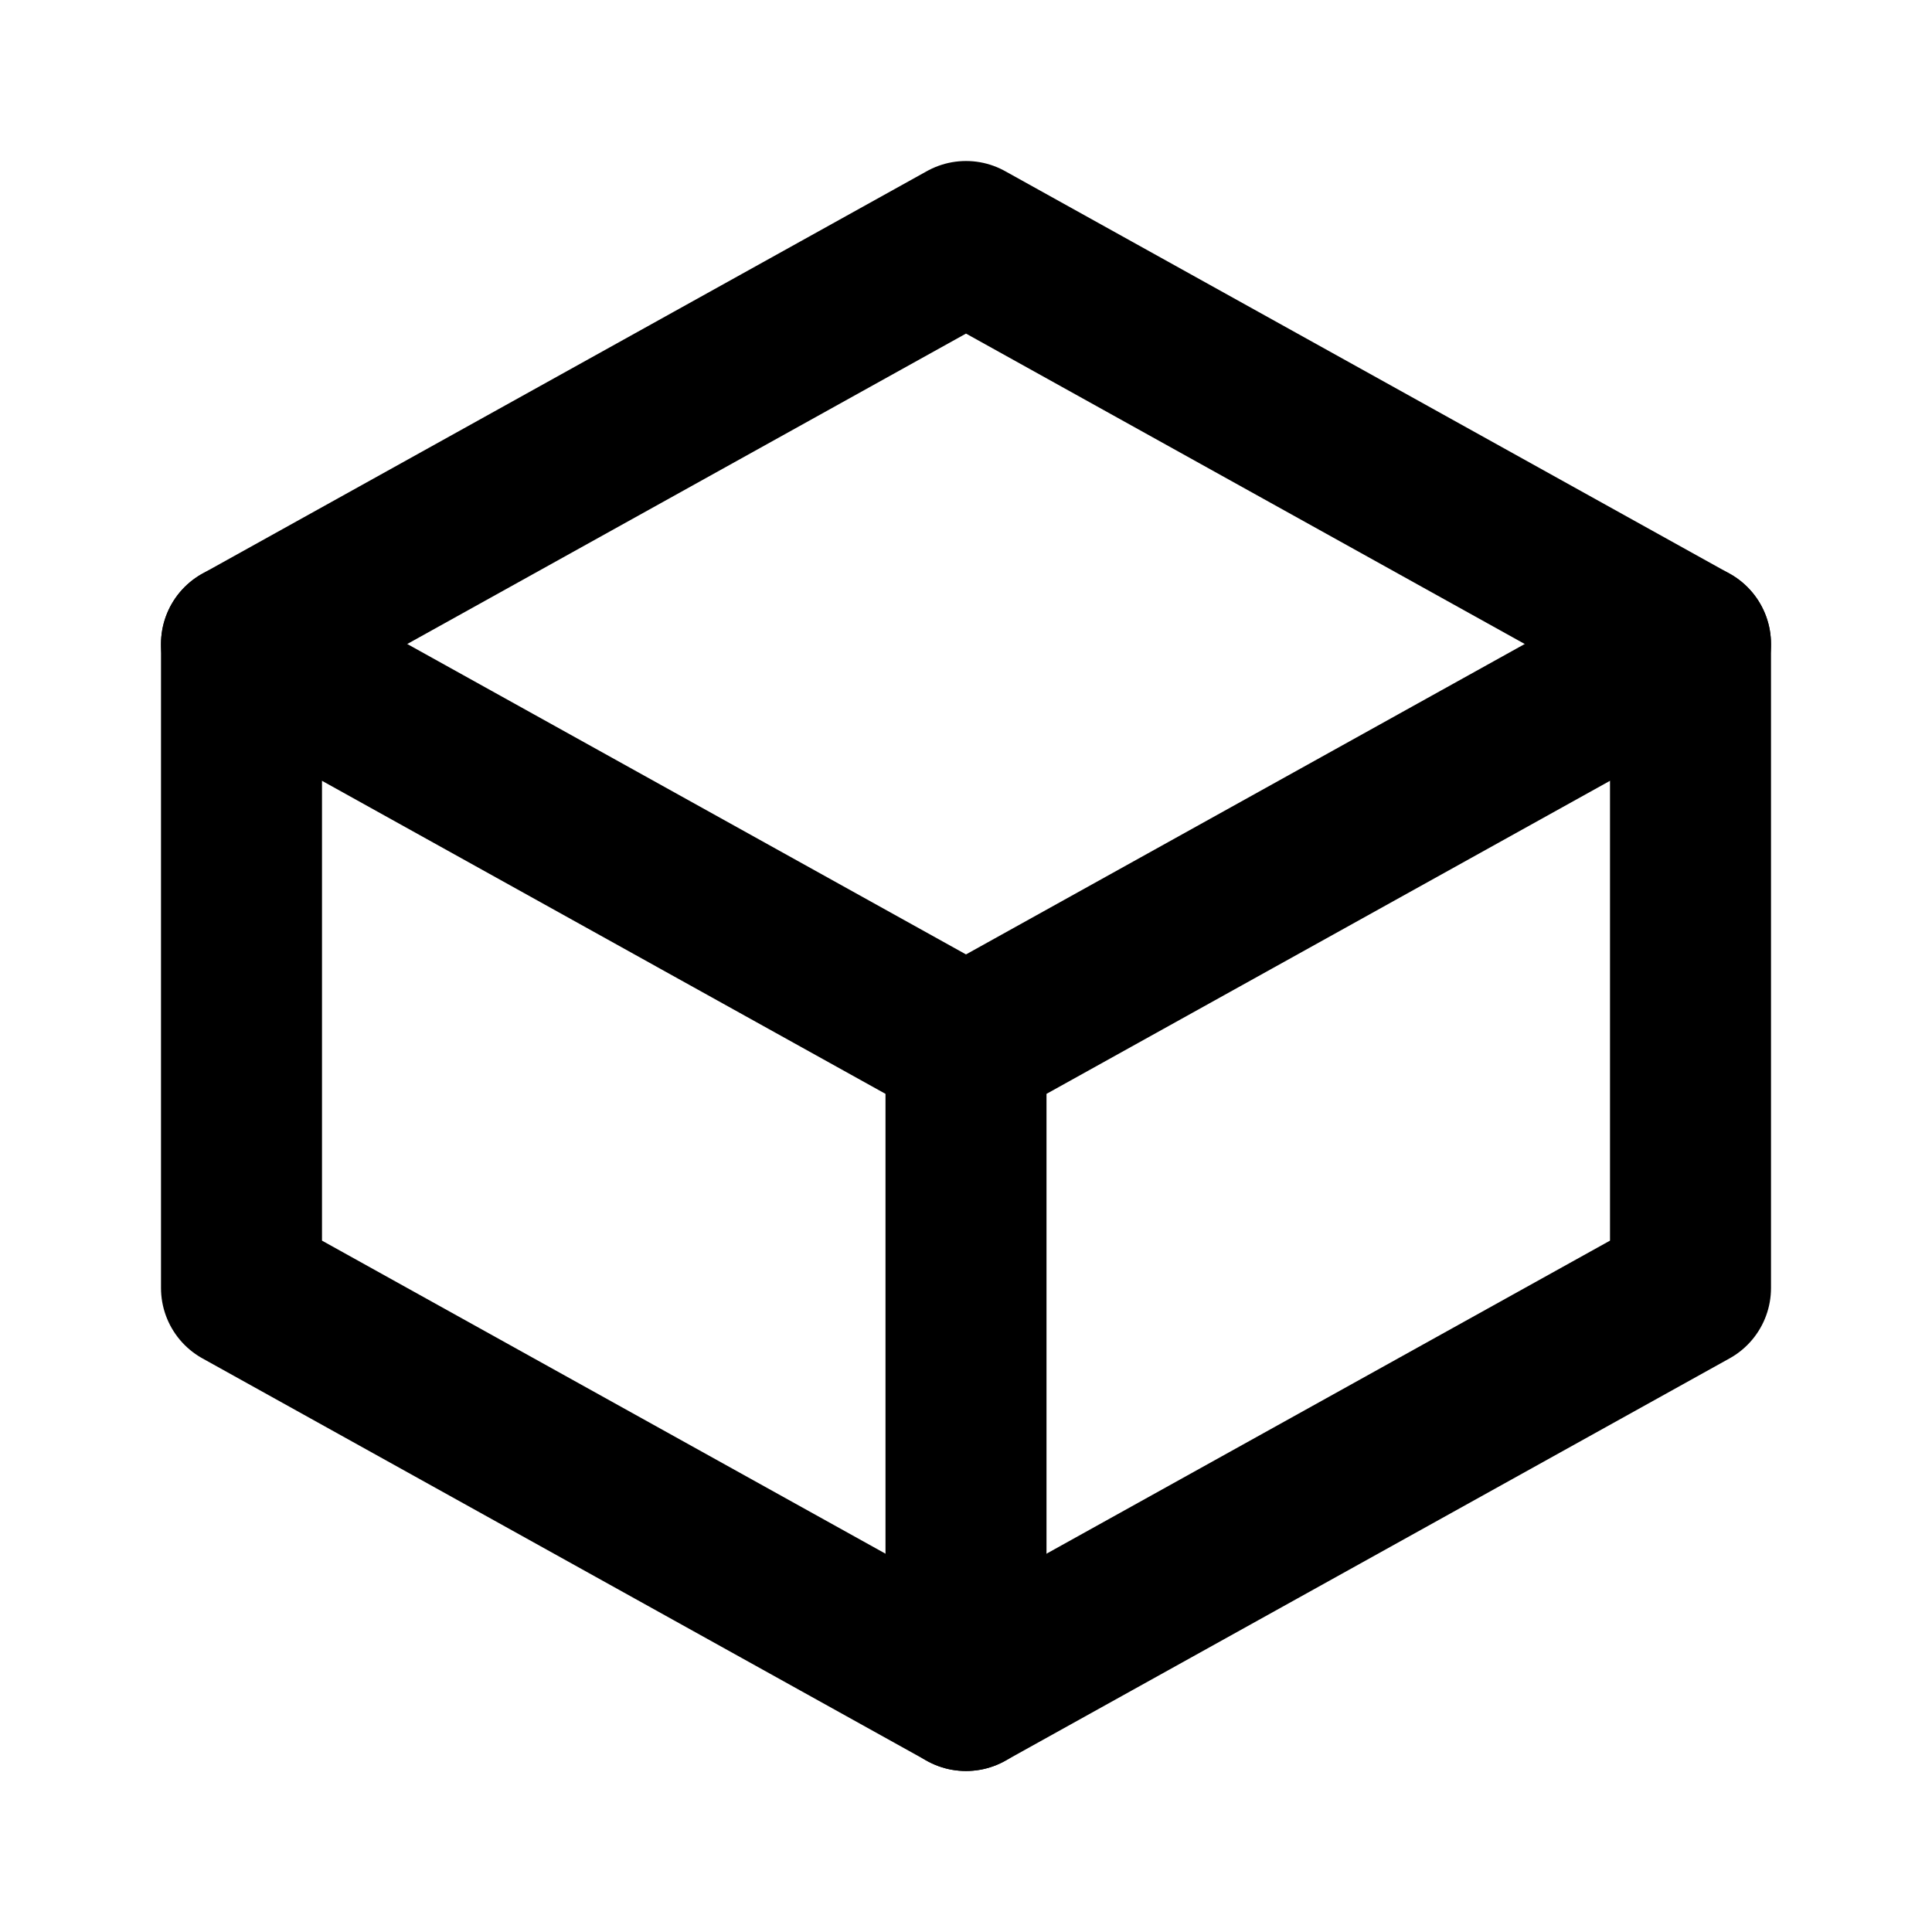
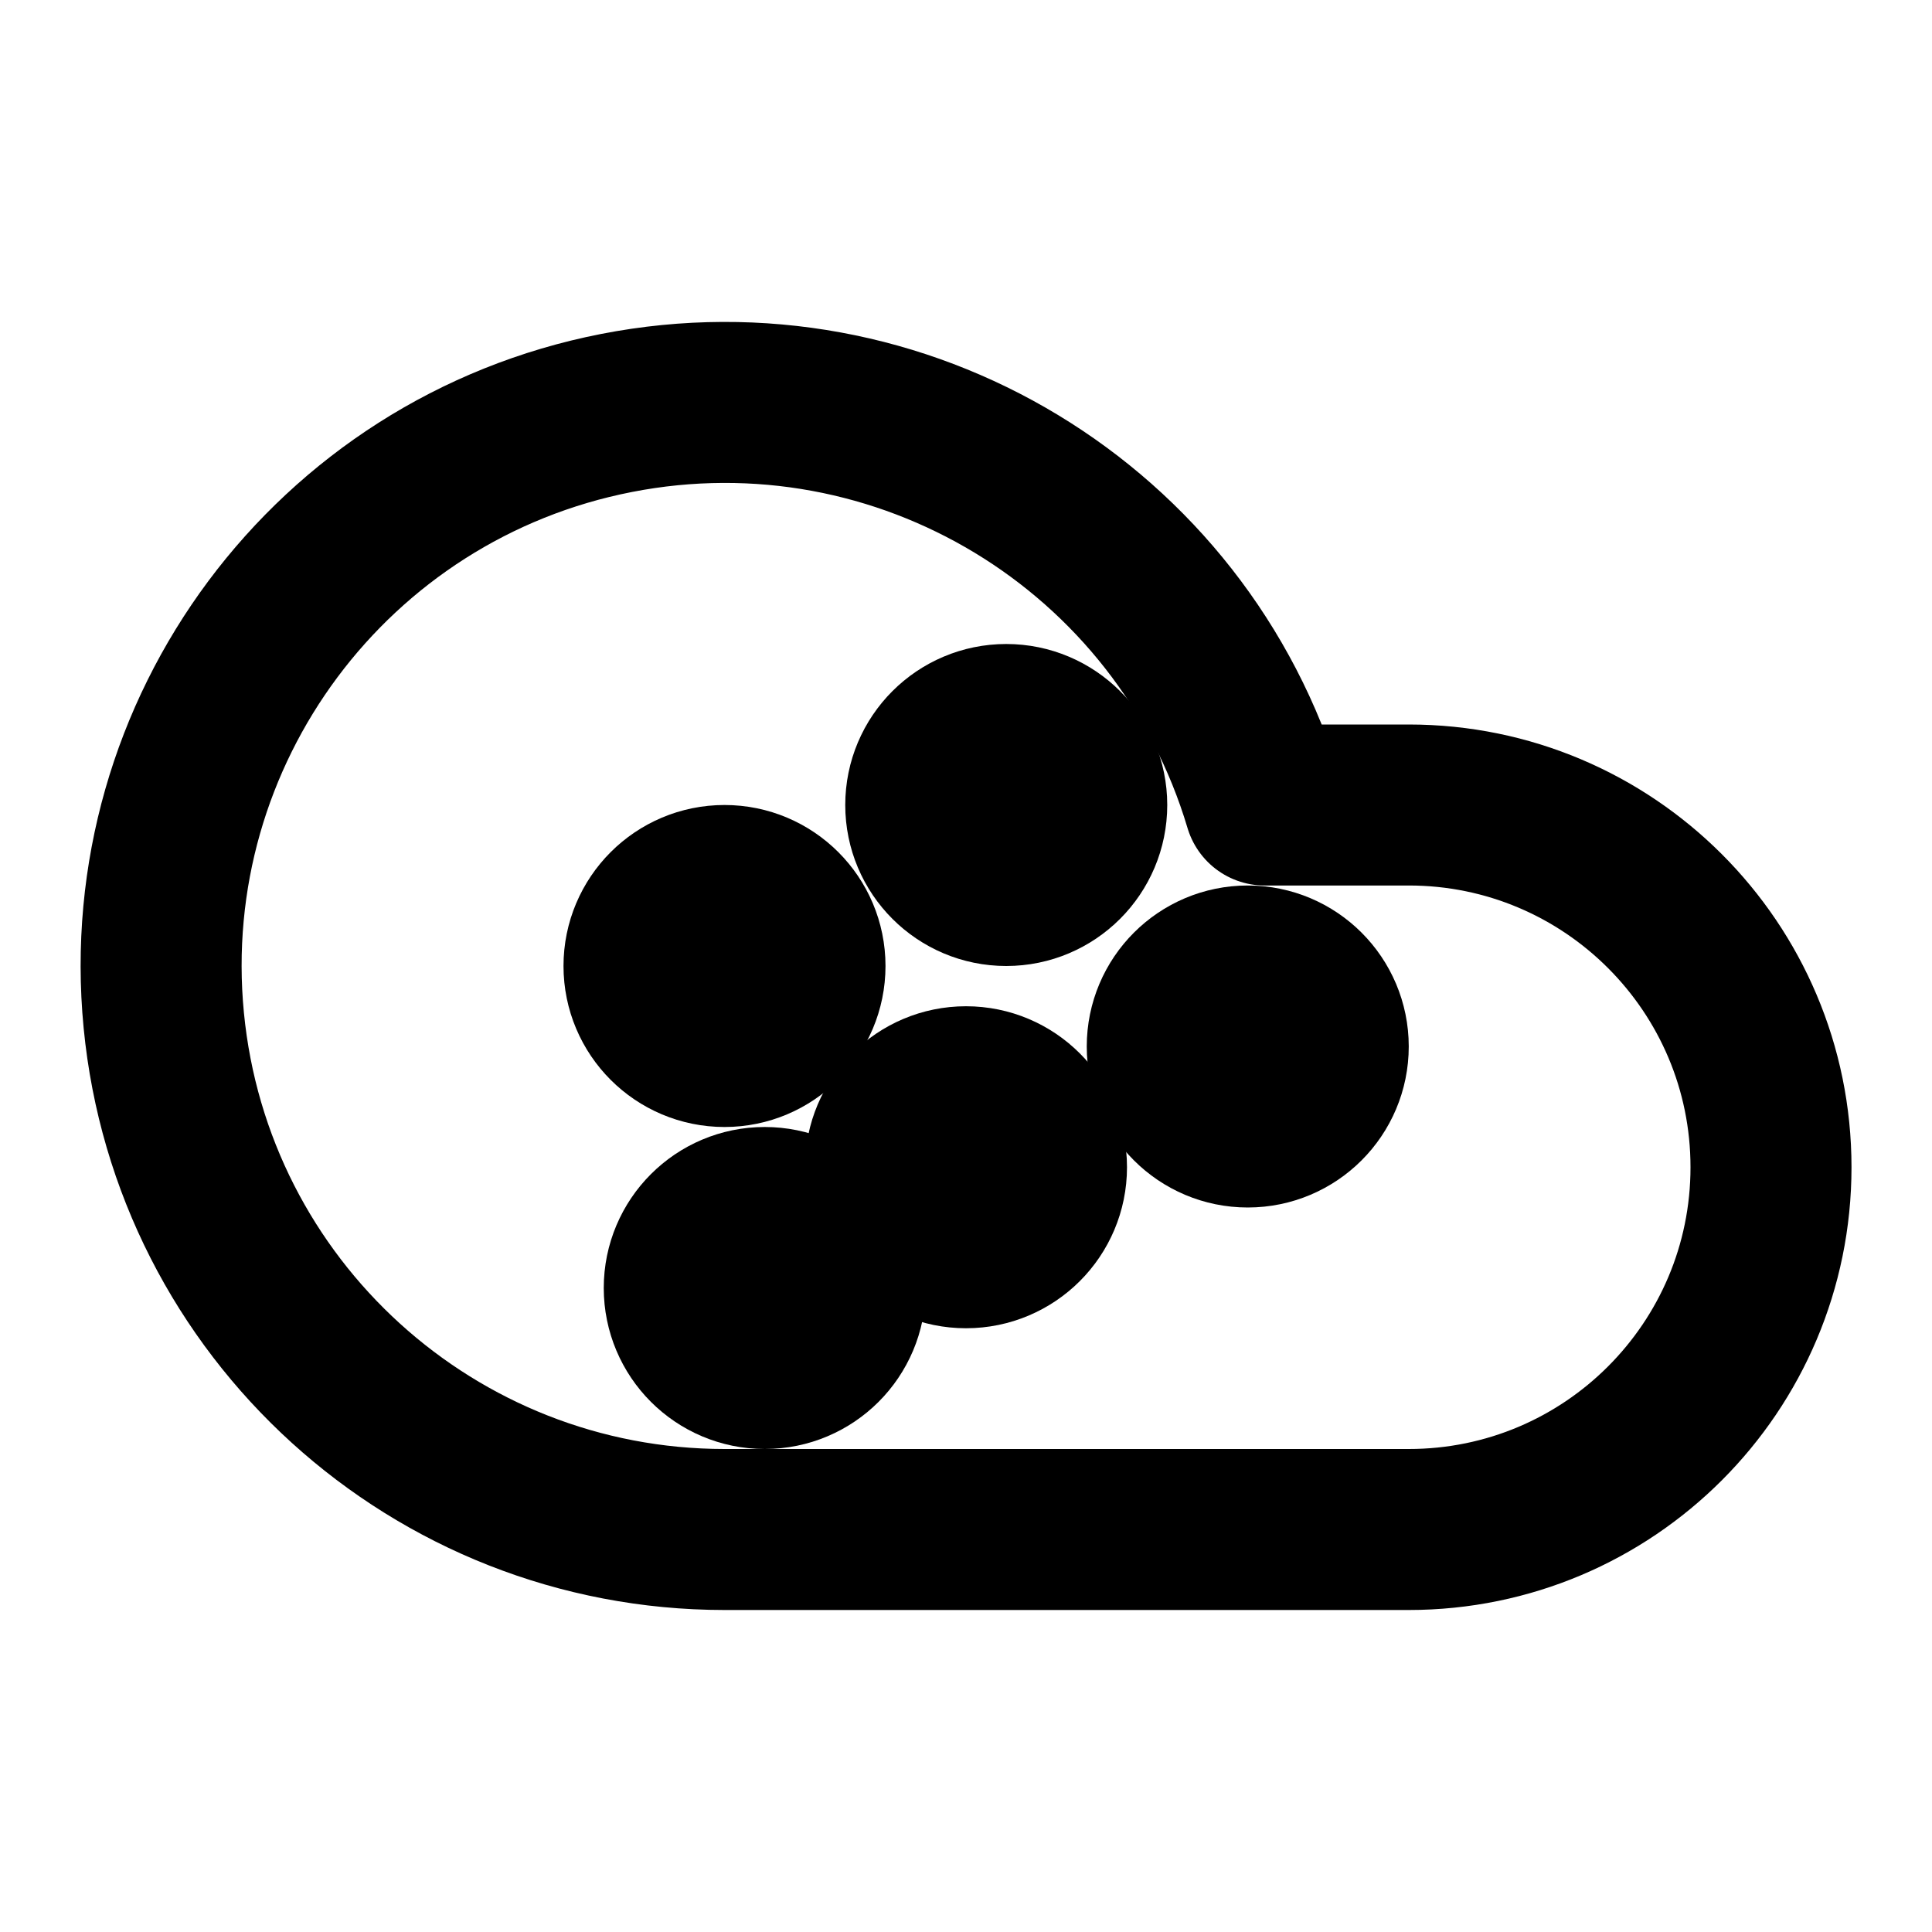
<svg xmlns="http://www.w3.org/2000/svg" width="24" height="24" viewBox="0 0 24 24" fill="none" stroke="currentColor" stroke-width="2" stroke-linecap="round" stroke-linejoin="round">
-   <path d="M21 8 12 3 3 8v8l9 5 9-5z" />
-   <path d="M3 8l9 5 9-5M12 13v8" />
+   <path d="M17.5 19H9a7 7 0 1 1 6.71-9h1.79a4.5 4.5 0 1 1 0 9Z" />
+   <circle cx="9" cy="12" r="1" fill="currentColor" />
+   <circle cx="12.5" cy="10" r="1" fill="currentColor" />
+   <circle cx="12" cy="14.5" r="1" fill="currentColor" />
+   <circle cx="15.5" cy="13" r="1" fill="currentColor" />
+   <circle cx="9.5" cy="16" r="1" fill="currentColor" />
</svg>
